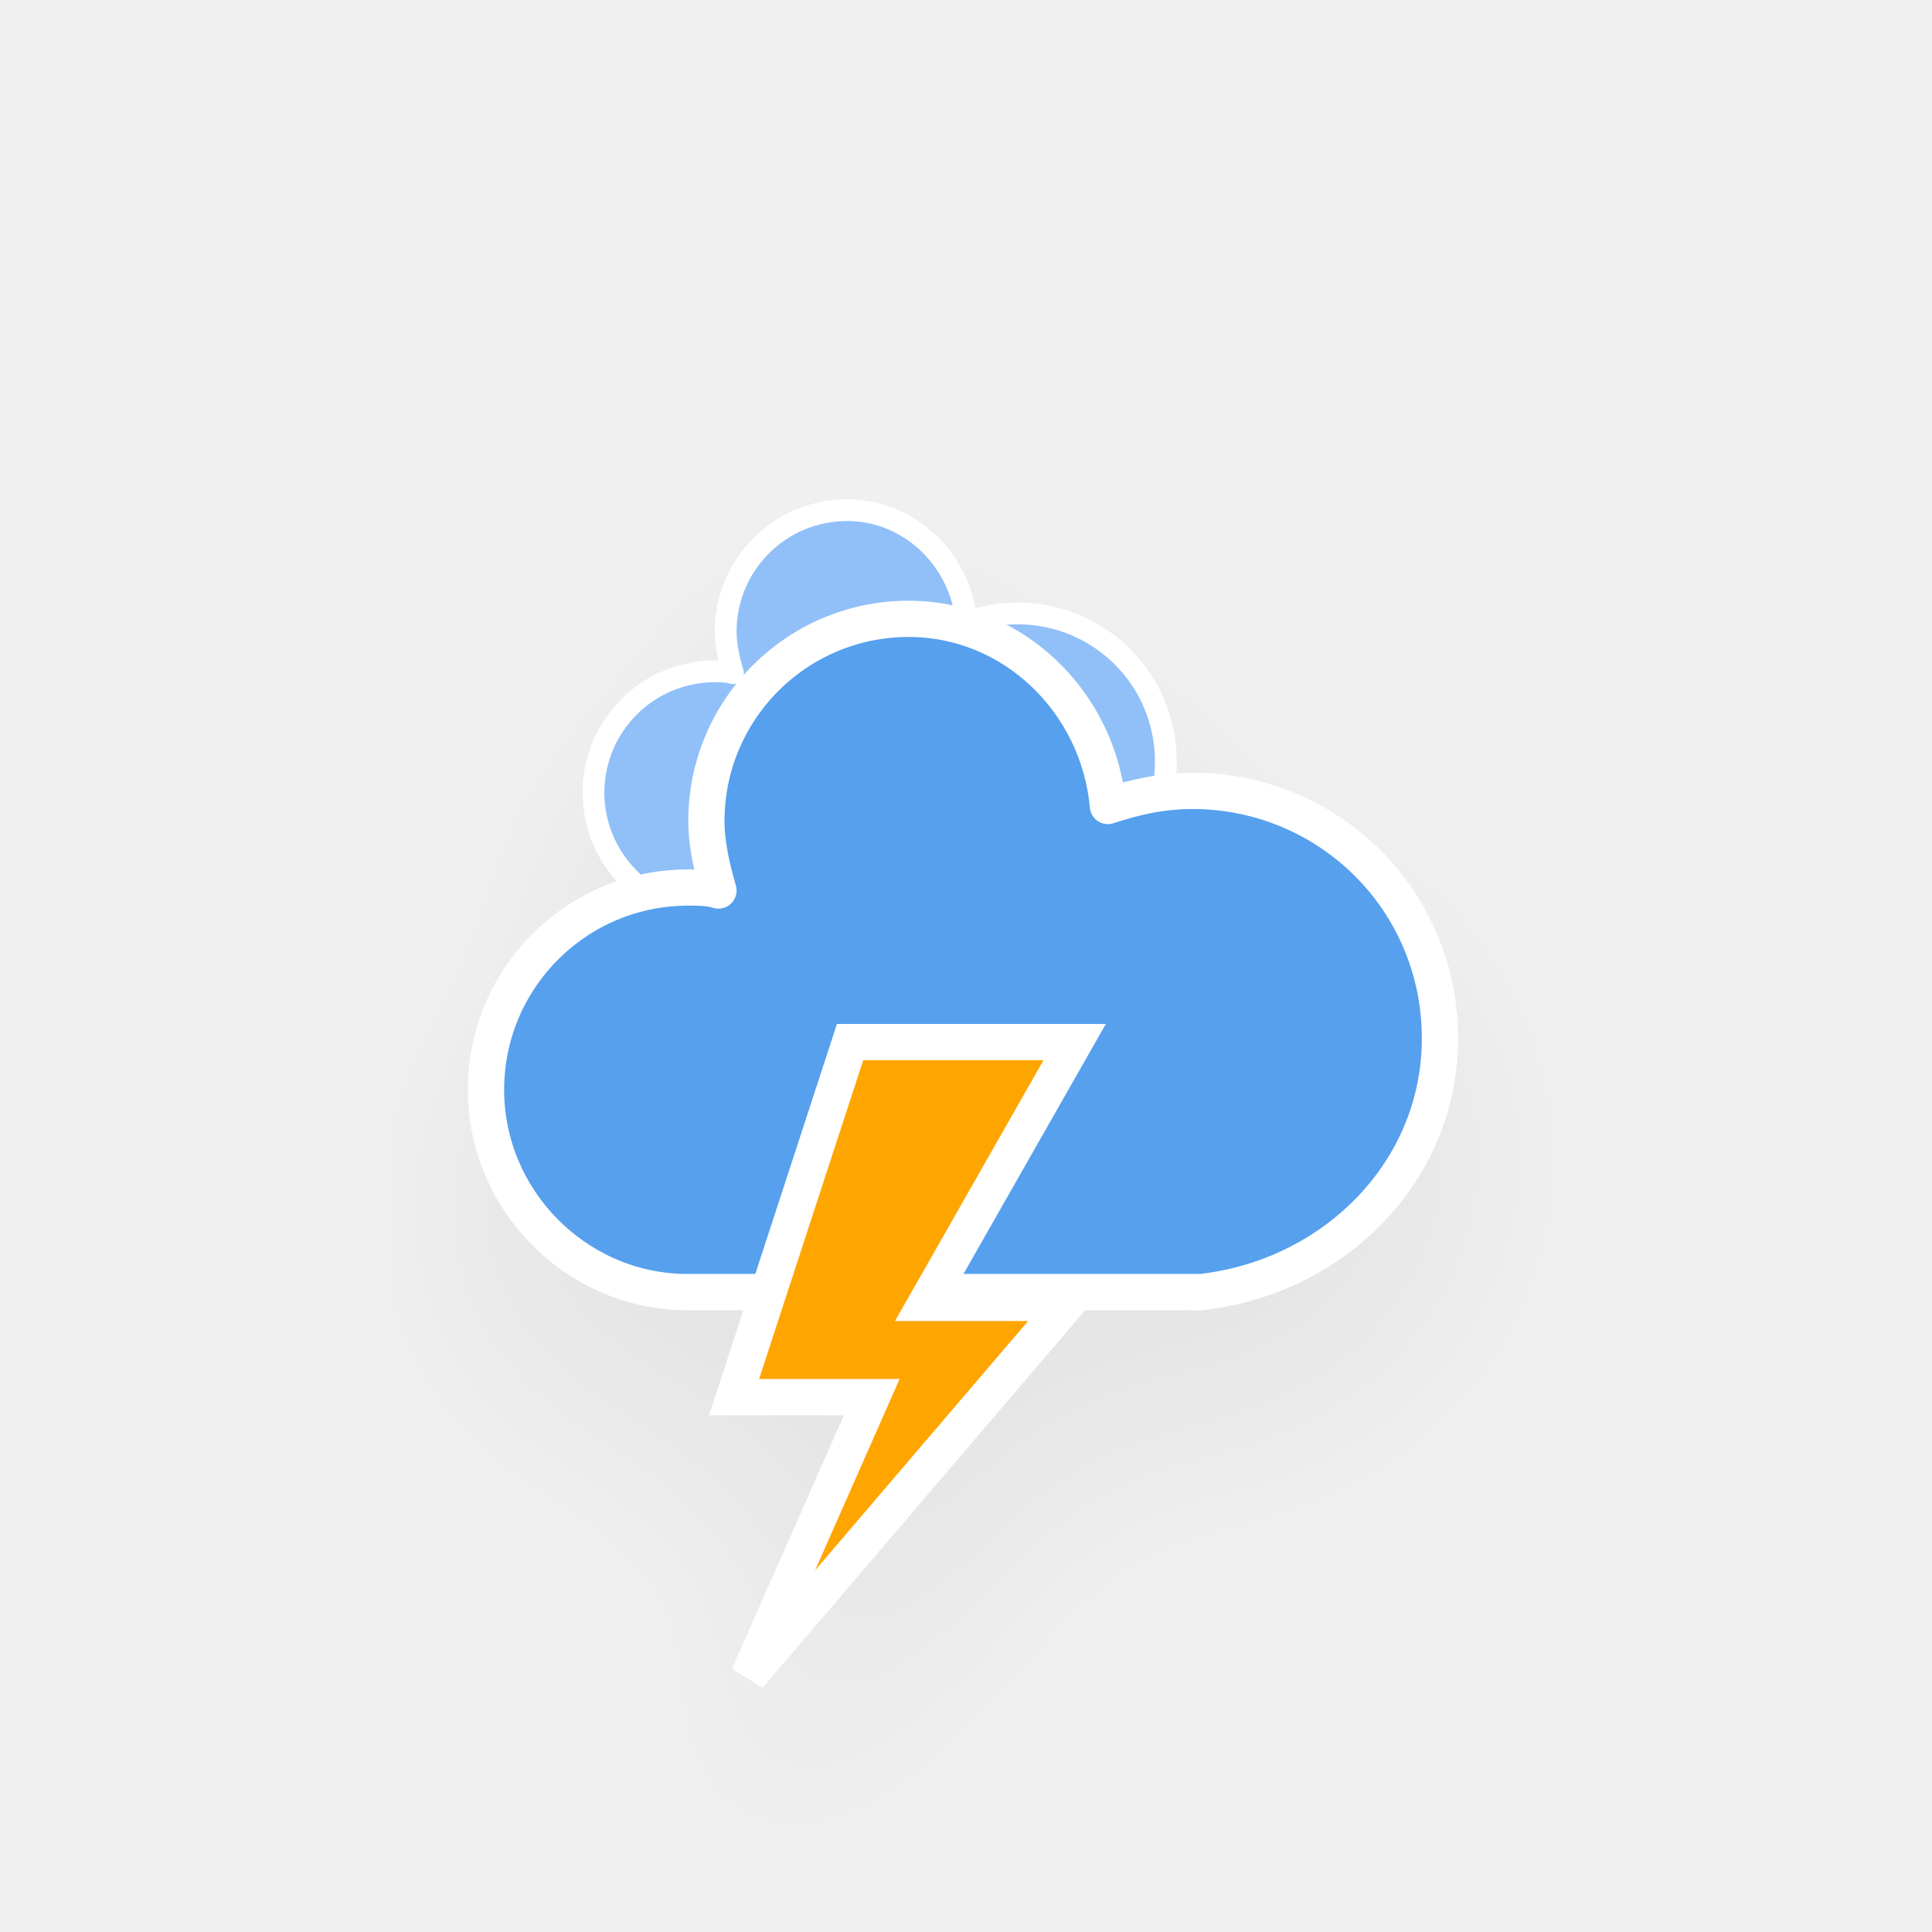
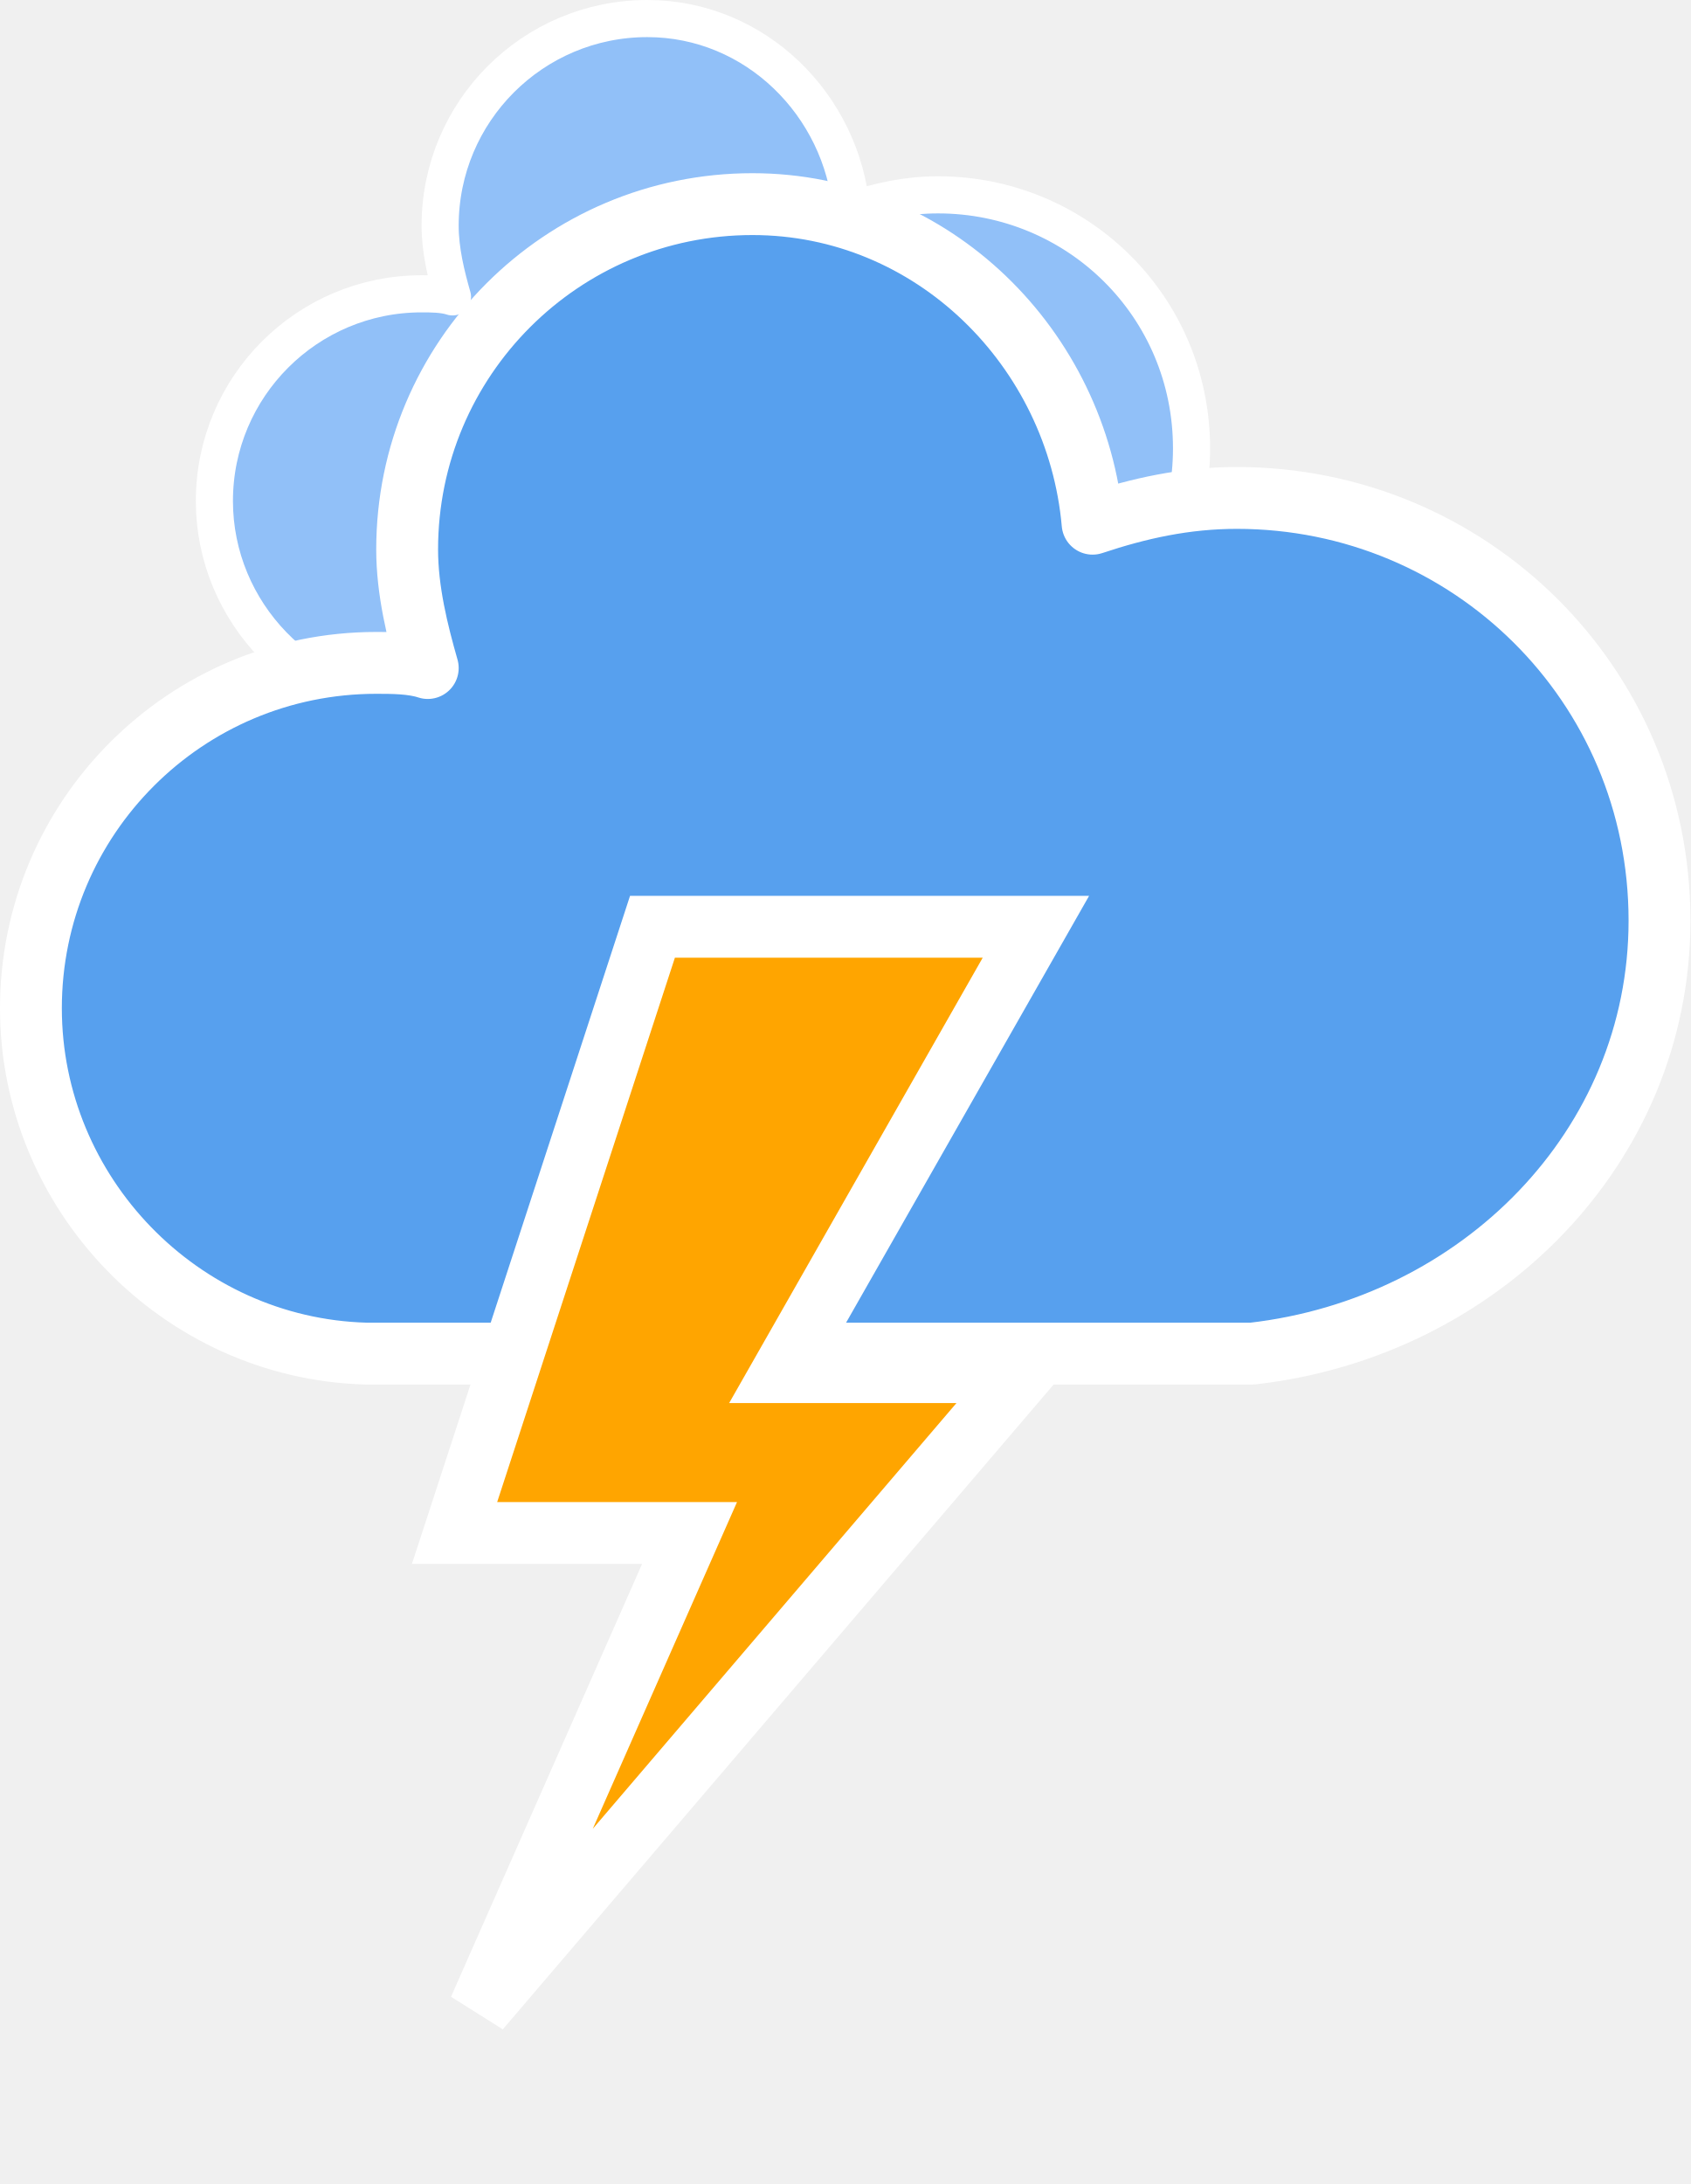
- <svg xmlns="http://www.w3.org/2000/svg" version="1.1" viewBox="0 0 64 64" viewbox="0 0 64 64">
-   <defs>
-     <filter id="blur" width="200%" height="200%">
-       <feGaussianBlur in="SourceAlpha" stdDeviation="3" />
-       <feOffset dx="0" dy="4" result="offsetblur" />
-       <feComponentTransfer>
-         <feFuncA slope="0.05" type="linear" />
-       </feComponentTransfer>
-       <feMerge>
-         <feMergeNode />
-         <feMergeNode in="SourceGraphic" />
-       </feMerge>
-     </filter>
-     <style type="text/css">
+ <svg xmlns="http://www.w3.org/2000/svg" version="1.1" viewBox="0 0 32.8 42.37" viewbox="0 0 64 64" id="svg34" width="32.8" height="42.37">
+   <defs id="defs19">
+     <style type="text/css" id="style17">
/*
** CLOUDS
*/
@keyframes am-weather-cloud-1 {
  0% {
    -webkit-transform: translate(-5px,0px);
       -moz-transform: translate(-5px,0px);
        -ms-transform: translate(-5px,0px);
            transform: translate(-5px,0px);
  }

  50% {
    -webkit-transform: translate(10px,0px);
       -moz-transform: translate(10px,0px);
        -ms-transform: translate(10px,0px);
            transform: translate(10px,0px);
  }

  100% {
    -webkit-transform: translate(-5px,0px);
       -moz-transform: translate(-5px,0px);
        -ms-transform: translate(-5px,0px);
            transform: translate(-5px,0px);
  }
}

.am-weather-cloud-1 {
  -webkit-animation-name: am-weather-cloud-1;
     -moz-animation-name: am-weather-cloud-1;
          animation-name: am-weather-cloud-1;
  -webkit-animation-duration: 7s;
     -moz-animation-duration: 7s;
          animation-duration: 7s;
  -webkit-animation-timing-function: linear;
     -moz-animation-timing-function: linear;
          animation-timing-function: linear;
  -webkit-animation-iteration-count: infinite;
     -moz-animation-iteration-count: infinite;
          animation-iteration-count: infinite;
}

@keyframes am-weather-cloud-2 {
  0% {
    -webkit-transform: translate(0px,0px);
       -moz-transform: translate(0px,0px);
        -ms-transform: translate(0px,0px);
            transform: translate(0px,0px);
  }

  50% {
    -webkit-transform: translate(2px,0px);
       -moz-transform: translate(2px,0px);
        -ms-transform: translate(2px,0px);
            transform: translate(2px,0px);
  }

  100% {
    -webkit-transform: translate(0px,0px);
       -moz-transform: translate(0px,0px);
        -ms-transform: translate(0px,0px);
            transform: translate(0px,0px);
  }
}

.am-weather-cloud-2 {
  -webkit-animation-name: am-weather-cloud-2;
     -moz-animation-name: am-weather-cloud-2;
          animation-name: am-weather-cloud-2;
  -webkit-animation-duration: 3s;
     -moz-animation-duration: 3s;
          animation-duration: 3s;
  -webkit-animation-timing-function: linear;
     -moz-animation-timing-function: linear;
          animation-timing-function: linear;
  -webkit-animation-iteration-count: infinite;
     -moz-animation-iteration-count: infinite;
          animation-iteration-count: infinite;
}

/*
** STROKE
*/
@keyframes am-weather-stroke {
  0% {
    -webkit-transform: translate(0.0px,0.0px);
       -moz-transform: translate(0.0px,0.0px);
        -ms-transform: translate(0.0px,0.0px);
            transform: translate(0.0px,0.0px);
  }

  2% {
    -webkit-transform: translate(0.3px,0.0px);
       -moz-transform: translate(0.3px,0.0px);
        -ms-transform: translate(0.3px,0.0px);
            transform: translate(0.3px,0.0px);
  }

  4% {
    -webkit-transform: translate(0.0px,0.0px);
       -moz-transform: translate(0.0px,0.0px);
        -ms-transform: translate(0.0px,0.0px);
            transform: translate(0.0px,0.0px);
  }

  6% {
    -webkit-transform: translate(0.5px,0.4px);
       -moz-transform: translate(0.5px,0.4px);
        -ms-transform: translate(0.5px,0.4px);
            transform: translate(0.5px,0.4px);
  }

  8% {
    -webkit-transform: translate(0.0px,0.0px);
       -moz-transform: translate(0.0px,0.0px);
        -ms-transform: translate(0.0px,0.0px);
            transform: translate(0.0px,0.0px);
  }

  10% {
    -webkit-transform: translate(0.3px,0.0px);
       -moz-transform: translate(0.3px,0.0px);
        -ms-transform: translate(0.3px,0.0px);
            transform: translate(0.3px,0.0px);
  }

  12% {
    -webkit-transform: translate(0.0px,0.0px);
       -moz-transform: translate(0.0px,0.0px);
        -ms-transform: translate(0.0px,0.0px);
            transform: translate(0.0px,0.0px);
  }

  14% {
    -webkit-transform: translate(0.3px,0.0px);
       -moz-transform: translate(0.3px,0.0px);
        -ms-transform: translate(0.3px,0.0px);
            transform: translate(0.3px,0.0px);
  }

  16% {
    -webkit-transform: translate(0.0px,0.0px);
       -moz-transform: translate(0.0px,0.0px);
        -ms-transform: translate(0.0px,0.0px);
            transform: translate(0.0px,0.0px);
  }

  18% {
    -webkit-transform: translate(0.3px,0.0px);
       -moz-transform: translate(0.3px,0.0px);
        -ms-transform: translate(0.3px,0.0px);
            transform: translate(0.3px,0.0px);
  }

  20% {
    -webkit-transform: translate(0.0px,0.0px);
       -moz-transform: translate(0.0px,0.0px);
        -ms-transform: translate(0.0px,0.0px);
            transform: translate(0.0px,0.0px);
  }

  22% {
    -webkit-transform: translate(1px,0.0px);
       -moz-transform: translate(1px,0.0px);
        -ms-transform: translate(1px,0.0px);
            transform: translate(1px,0.0px);
  }

  24% {
    -webkit-transform: translate(0.0px,0.0px);
       -moz-transform: translate(0.0px,0.0px);
        -ms-transform: translate(0.0px,0.0px);
            transform: translate(0.0px,0.0px);
  }

  26% {
    -webkit-transform: translate(-1px,0.0px);
       -moz-transform: translate(-1px,0.0px);
        -ms-transform: translate(-1px,0.0px);
            transform: translate(-1px,0.0px);

  }

  28% {
    -webkit-transform: translate(0.0px,0.0px);
       -moz-transform: translate(0.0px,0.0px);
        -ms-transform: translate(0.0px,0.0px);
            transform: translate(0.0px,0.0px);
  }

  40% {
    fill: orange;
    -webkit-transform: translate(0.0px,0.0px);
       -moz-transform: translate(0.0px,0.0px);
        -ms-transform: translate(0.0px,0.0px);
            transform: translate(0.0px,0.0px);
  }

  65% {
    fill: white;
    -webkit-transform: translate(-1px,5.0px);
       -moz-transform: translate(-1px,5.0px);
        -ms-transform: translate(-1px,5.0px);
            transform: translate(-1px,5.0px);
  }
  61% {
    fill: orange;
  }

  100% {
    -webkit-transform: translate(0.0px,0.0px);
       -moz-transform: translate(0.0px,0.0px);
        -ms-transform: translate(0.0px,0.0px);
            transform: translate(0.0px,0.0px);
  }
}

.am-weather-stroke {
  -webkit-animation-name: am-weather-stroke;
     -moz-animation-name: am-weather-stroke;
          animation-name: am-weather-stroke;
  -webkit-animation-duration: 1.11s;
     -moz-animation-duration: 1.11s;
          animation-duration: 1.11s;
  -webkit-animation-timing-function: linear;
     -moz-animation-timing-function: linear;
          animation-timing-function: linear;
  -webkit-animation-iteration-count: infinite;
     -moz-animation-iteration-count: infinite;
          animation-iteration-count: infinite;
}
        </style>
  </defs>
-   <g id="thunder" filter="url(#blur)">
-     <g transform="translate(20,10)">
-       <g class="am-weather-cloud-1">
-         <path transform="translate(-10 -6) scale(.6)" d="m47.7 35.4c0-4.6-3.7-8.2-8.2-8.2-1 0-1.9 0.2-2.8 0.5-0.3-3.4-3.1-6.2-6.6-6.2-3.7 0-6.7 3-6.7 6.7 0 0.8 0.2 1.6 0.4 2.3-0.3-0.1-0.7-0.1-1-0.1-3.7 0-6.7 3-6.7 6.7 0 3.6 2.9 6.6 6.5 6.7h17.2c4.4-0.5 7.9-4 7.9-8.4z" fill="#91C0F8" stroke="#fff" stroke-linejoin="round" stroke-width="1.2" />
+   <g id="thunder" transform="translate(-15.5,-16.54)">
+     <g transform="translate(20,10)" id="g31">
+       <g class="am-weather-cloud-1" id="g23" style="-moz-animation-duration:7s;-moz-animation-iteration-count:infinite;-moz-animation-name:am-weather-cloud-1;-moz-animation-timing-function:linear;-webkit-animation-duration:7s;-webkit-animation-iteration-count:infinite;-webkit-animation-name:am-weather-cloud-1;-webkit-animation-timing-function:linear">
+         <path transform="matrix(0.6,0,0,0.6,-10,-6)" d="m 47.7,35.4 c 0,-4.6 -3.7,-8.2 -8.2,-8.2 -1,0 -1.9,0.2 -2.8,0.5 -0.3,-3.4 -3.1,-6.2 -6.6,-6.2 -3.7,0 -6.7,3 -6.7,6.7 0,0.8 0.2,1.6 0.4,2.3 -0.3,-0.1 -0.7,-0.1 -1,-0.1 -3.7,0 -6.7,3 -6.7,6.7 0,3.6 2.9,6.6 6.5,6.7 h 17.2 c 4.4,-0.5 7.9,-4 7.9,-8.4 z" fill="#91c0f8" stroke="#ffffff" stroke-linejoin="round" stroke-width="1.2" id="path21" />
      </g>
-       <path transform="translate(-20,-11)" d="m47.7 35.4c0-4.6-3.7-8.2-8.2-8.2-1 0-1.9 0.2-2.8 0.5-0.3-3.4-3.1-6.2-6.6-6.2-3.7 0-6.7 3-6.7 6.7 0 0.8 0.2 1.6 0.4 2.3-0.3-0.1-0.7-0.1-1-0.1-3.7 0-6.7 3-6.7 6.7 0 3.6 2.9 6.6 6.5 6.7h17.2c4.4-0.5 7.9-4 7.9-8.4z" fill="#57A0EE" stroke="#fff" stroke-linejoin="round" stroke-width="1.2" />
-       <g transform="translate(-9 28) scale(1.2)">
-         <polygon class="am-weather-stroke" points="14.3 -2.9 20.5 -2.9 16.4 4.3 20.3 4.3 11.5 14.6 14.9 6.9 11.1 6.9" fill="orange" stroke="#fff" />
+       <path transform="translate(-20,-11)" d="m 47.7,35.4 c 0,-4.6 -3.7,-8.2 -8.2,-8.2 -1,0 -1.9,0.2 -2.8,0.5 -0.3,-3.4 -3.1,-6.2 -6.6,-6.2 -3.7,0 -6.7,3 -6.7,6.7 0,0.8 0.2,1.6 0.4,2.3 -0.3,-0.1 -0.7,-0.1 -1,-0.1 -3.7,0 -6.7,3 -6.7,6.7 0,3.6 2.9,6.6 6.5,6.7 h 17.2 c 4.4,-0.5 7.9,-4 7.9,-8.4 z" fill="#57a0ee" stroke="#ffffff" stroke-linejoin="round" stroke-width="1.2" id="path25" />
+       <g transform="matrix(1.2,0,0,1.2,-9,28)" id="g29">
+         <polygon class="am-weather-stroke" points="14.9,6.9 11.1,6.9 14.3,-2.9 20.5,-2.9 16.4,4.3 20.3,4.3 11.5,14.6 " fill="#ffa500" stroke="#ffffff" id="polygon27" style="-moz-animation-duration:1.11s;-moz-animation-iteration-count:infinite;-moz-animation-name:am-weather-stroke;-moz-animation-timing-function:linear;-webkit-animation-duration:1.11s;-webkit-animation-iteration-count:infinite;-webkit-animation-name:am-weather-stroke;-webkit-animation-timing-function:linear" />
      </g>
    </g>
  </g>
</svg>
